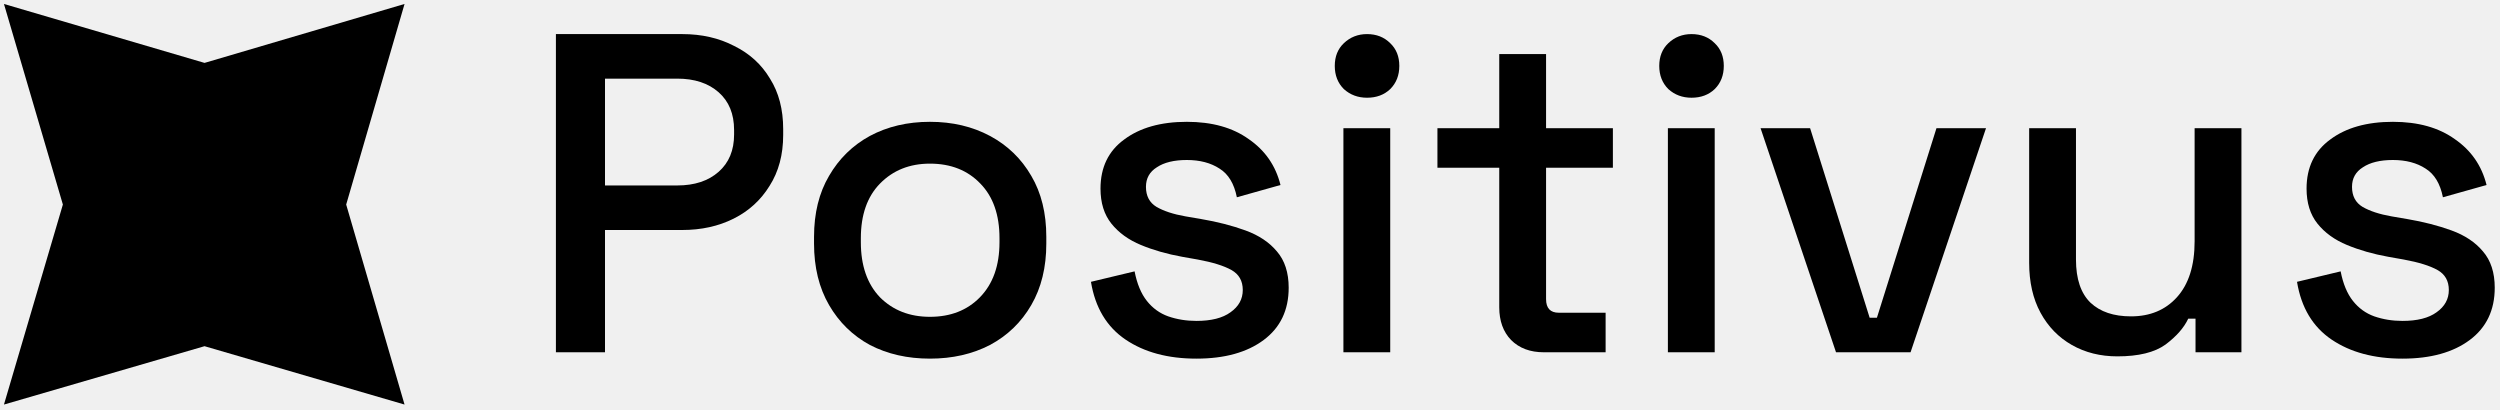
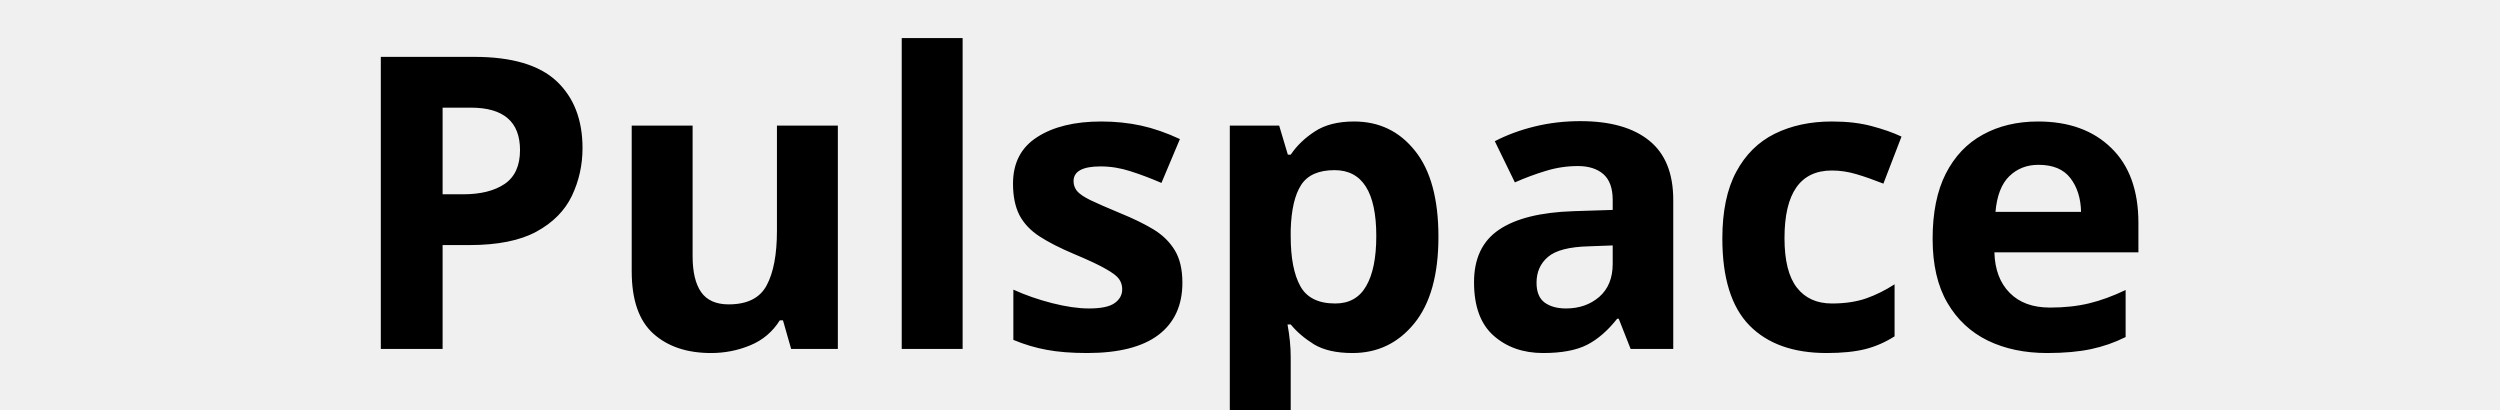
- <svg xmlns="http://www.w3.org/2000/svg" width="220" height="36" viewBox="0 0 220 36" fill="none">
-   <g clip-path="url(#clip0_330_1194)">
-     <path d="M17.999 5.535L35.6 0.349L30.464 18L35.6 35.601L17.999 30.465L0.348 35.601L5.533 18L0.348 0.349L17.999 5.535Z" fill="black" />
-   </g>
-   <path d="M48.92 31V3H60.04C61.747 3 63.267 3.347 64.6 4.04C65.96 4.707 67.013 5.667 67.76 6.92C68.533 8.147 68.92 9.627 68.92 11.36V11.88C68.92 13.613 68.52 15.107 67.72 16.36C66.947 17.613 65.893 18.573 64.56 19.24C63.227 19.907 61.72 20.24 60.04 20.24H53.24V31H48.92ZM53.24 16.32H59.6C61.12 16.32 62.333 15.92 63.24 15.12C64.147 14.32 64.6 13.227 64.6 11.84V11.44C64.6 10.027 64.147 8.92 63.24 8.12C62.333 7.32 61.12 6.92 59.6 6.92H53.24V16.32Z" fill="black" />
-   <path d="M81.835 31.56C79.861 31.56 78.101 31.16 76.555 30.36C75.035 29.533 73.835 28.36 72.955 26.84C72.075 25.32 71.635 23.52 71.635 21.44V20.84C71.635 18.76 72.075 16.973 72.955 15.48C73.835 13.96 75.035 12.787 76.555 11.96C78.101 11.133 79.861 10.72 81.835 10.72C83.808 10.72 85.568 11.133 87.115 11.96C88.661 12.787 89.875 13.96 90.755 15.48C91.635 16.973 92.075 18.76 92.075 20.84V21.44C92.075 23.52 91.635 25.32 90.755 26.84C89.875 28.36 88.661 29.533 87.115 30.36C85.568 31.16 83.808 31.56 81.835 31.56ZM81.835 27.88C83.648 27.88 85.115 27.307 86.235 26.16C87.381 24.987 87.955 23.373 87.955 21.32V20.96C87.955 18.907 87.395 17.307 86.275 16.16C85.155 14.987 83.675 14.4 81.835 14.4C80.048 14.4 78.581 14.987 77.435 16.16C76.315 17.307 75.755 18.907 75.755 20.96V21.32C75.755 23.373 76.315 24.987 77.435 26.16C78.581 27.307 80.048 27.88 81.835 27.88Z" fill="black" />
-   <path d="M105.284 31.56C102.777 31.56 100.697 31 99.044 29.88C97.391 28.76 96.377 27.067 96.004 24.8L99.844 23.88C100.057 24.973 100.417 25.84 100.924 26.48C101.431 27.12 102.057 27.573 102.804 27.84C103.577 28.107 104.404 28.24 105.284 28.24C106.591 28.24 107.591 27.987 108.284 27.48C109.004 26.973 109.364 26.32 109.364 25.52C109.364 24.72 109.031 24.133 108.364 23.76C107.697 23.387 106.711 23.08 105.404 22.84L104.044 22.6C102.711 22.36 101.497 22.013 100.404 21.56C99.311 21.107 98.444 20.48 97.804 19.68C97.164 18.88 96.844 17.853 96.844 16.6C96.844 14.733 97.537 13.293 98.924 12.28C100.311 11.24 102.151 10.72 104.444 10.72C106.657 10.72 108.471 11.227 109.884 12.24C111.324 13.227 112.257 14.573 112.684 16.28L108.844 17.36C108.604 16.16 108.097 15.32 107.324 14.84C106.551 14.333 105.591 14.08 104.444 14.08C103.324 14.08 102.444 14.293 101.804 14.72C101.164 15.12 100.844 15.693 100.844 16.44C100.844 17.24 101.151 17.827 101.764 18.2C102.404 18.573 103.257 18.853 104.324 19.04L105.724 19.28C107.137 19.52 108.431 19.853 109.604 20.28C110.777 20.707 111.697 21.32 112.364 22.12C113.057 22.92 113.404 23.987 113.404 25.32C113.404 27.293 112.671 28.827 111.204 29.92C109.737 31.013 107.764 31.56 105.284 31.56Z" fill="black" />
-   <path d="M118.22 31V11.28H122.34V31H118.22ZM120.3 8.6C119.5 8.6 118.82 8.347 118.26 7.84C117.726 7.307 117.46 6.627 117.46 5.8C117.46 4.973 117.726 4.307 118.26 3.8C118.82 3.267 119.5 3 120.3 3C121.126 3 121.806 3.267 122.34 3.8C122.873 4.307 123.14 4.973 123.14 5.8C123.14 6.627 122.873 7.307 122.34 7.84C121.806 8.347 121.126 8.6 120.3 8.6Z" fill="black" />
-   <path d="M135.854 31C134.654 31 133.694 30.64 132.974 29.92C132.281 29.2 131.934 28.24 131.934 27.04V14.76H126.494V11.28H131.934V4.76H136.054V11.28H141.934V14.76H136.054V26.32C136.054 27.12 136.427 27.52 137.174 27.52H141.294V31H135.854Z" fill="black" />
-   <path d="M146.774 31V11.28H150.894V31H146.774ZM148.854 8.6C148.054 8.6 147.374 8.347 146.814 7.84C146.281 7.307 146.014 6.627 146.014 5.8C146.014 4.973 146.281 4.307 146.814 3.8C147.374 3.267 148.054 3 148.854 3C149.681 3 150.361 3.267 150.894 3.8C151.428 4.307 151.694 4.973 151.694 5.8C151.694 6.627 151.428 7.307 150.894 7.84C150.361 8.347 149.681 8.6 148.854 8.6Z" fill="black" />
-   <path d="M161.569 31L154.929 11.28H159.289L164.529 27.96H165.169L170.409 11.28H174.769L168.129 31H161.569Z" fill="black" />
-   <path d="M186.326 31.36C184.833 31.36 183.5 31.027 182.326 30.36C181.153 29.693 180.233 28.747 179.566 27.52C178.9 26.293 178.566 24.827 178.566 23.12V11.28H182.686V22.84C182.686 24.547 183.113 25.813 183.966 26.64C184.82 27.44 186.006 27.84 187.526 27.84C189.206 27.84 190.553 27.28 191.566 26.16C192.606 25.013 193.126 23.373 193.126 21.24V11.28H197.246V31H193.206V28.04H192.566C192.193 28.84 191.526 29.6 190.566 30.32C189.606 31.013 188.193 31.36 186.326 31.36Z" fill="black" />
-   <path d="M211.417 31.56C208.91 31.56 206.83 31 205.177 29.88C203.523 28.76 202.51 27.067 202.137 24.8L205.977 23.88C206.19 24.973 206.55 25.84 207.057 26.48C207.563 27.12 208.19 27.573 208.937 27.84C209.71 28.107 210.537 28.24 211.417 28.24C212.723 28.24 213.723 27.987 214.417 27.48C215.137 26.973 215.497 26.32 215.497 25.52C215.497 24.72 215.163 24.133 214.497 23.76C213.83 23.387 212.843 23.08 211.537 22.84L210.177 22.6C208.843 22.36 207.63 22.013 206.537 21.56C205.443 21.107 204.577 20.48 203.937 19.68C203.297 18.88 202.977 17.853 202.977 16.6C202.977 14.733 203.67 13.293 205.057 12.28C206.443 11.24 208.283 10.72 210.577 10.72C212.79 10.72 214.603 11.227 216.017 12.24C217.457 13.227 218.39 14.573 218.817 16.28L214.977 17.36C214.737 16.16 214.23 15.32 213.457 14.84C212.683 14.333 211.723 14.08 210.577 14.08C209.457 14.08 208.577 14.293 207.937 14.72C207.297 15.12 206.977 15.693 206.977 16.44C206.977 17.24 207.283 17.827 207.897 18.2C208.537 18.573 209.39 18.853 210.457 19.04L211.857 19.28C213.27 19.52 214.563 19.853 215.737 20.28C216.91 20.707 217.83 21.32 218.497 22.12C219.19 22.92 219.537 23.987 219.537 25.32C219.537 27.293 218.803 28.827 217.337 29.92C215.87 31.013 213.897 31.56 211.417 31.56Z" fill="black" />
-   <defs>
-     <clipPath id="clip0_330_1194">
-       <rect width="36" height="36" fill="white" />
-     </clipPath>
-   </defs>
+ <svg xmlns="http://www.w3.org/2000/svg" width="220" height="36" viewBox="0 0 220 36">
+   <text x="50%" y="50%" dominant-baseline="middle" text-anchor="middle" font-family="sans-serif" font-size="36" font-weight="bold" fill="black">
+     Pulspace
+   </text>
</svg>
